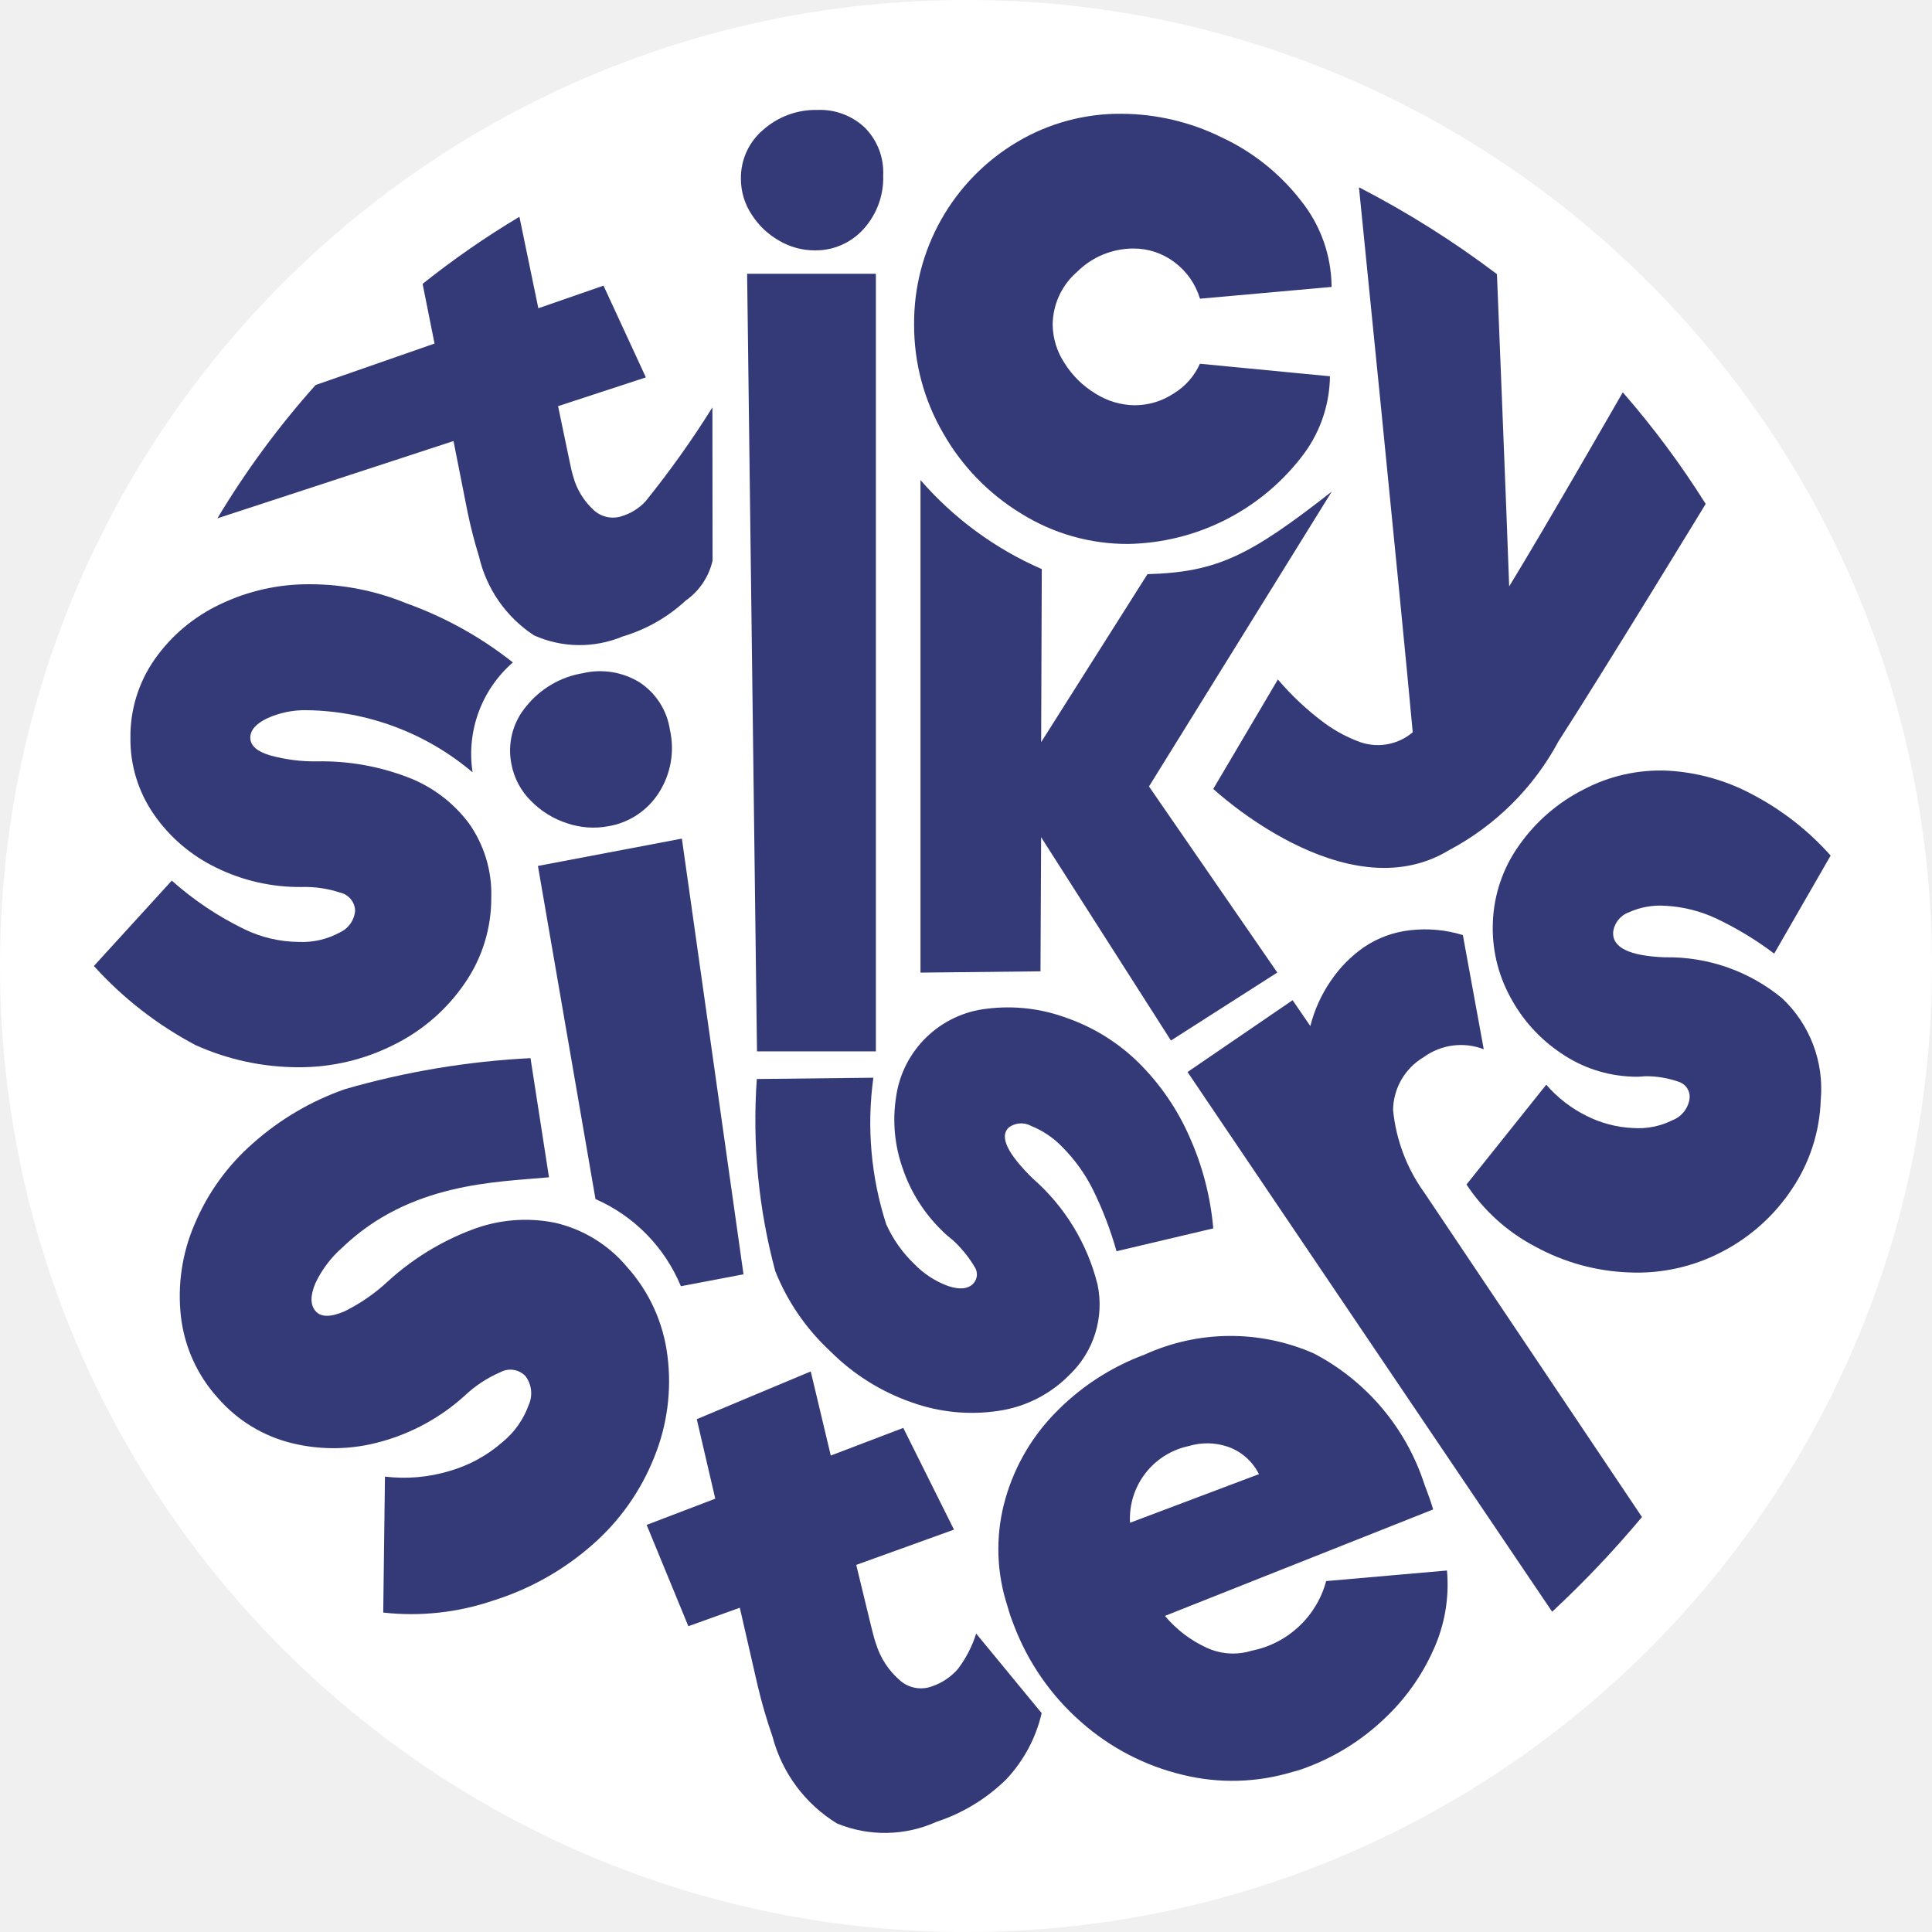
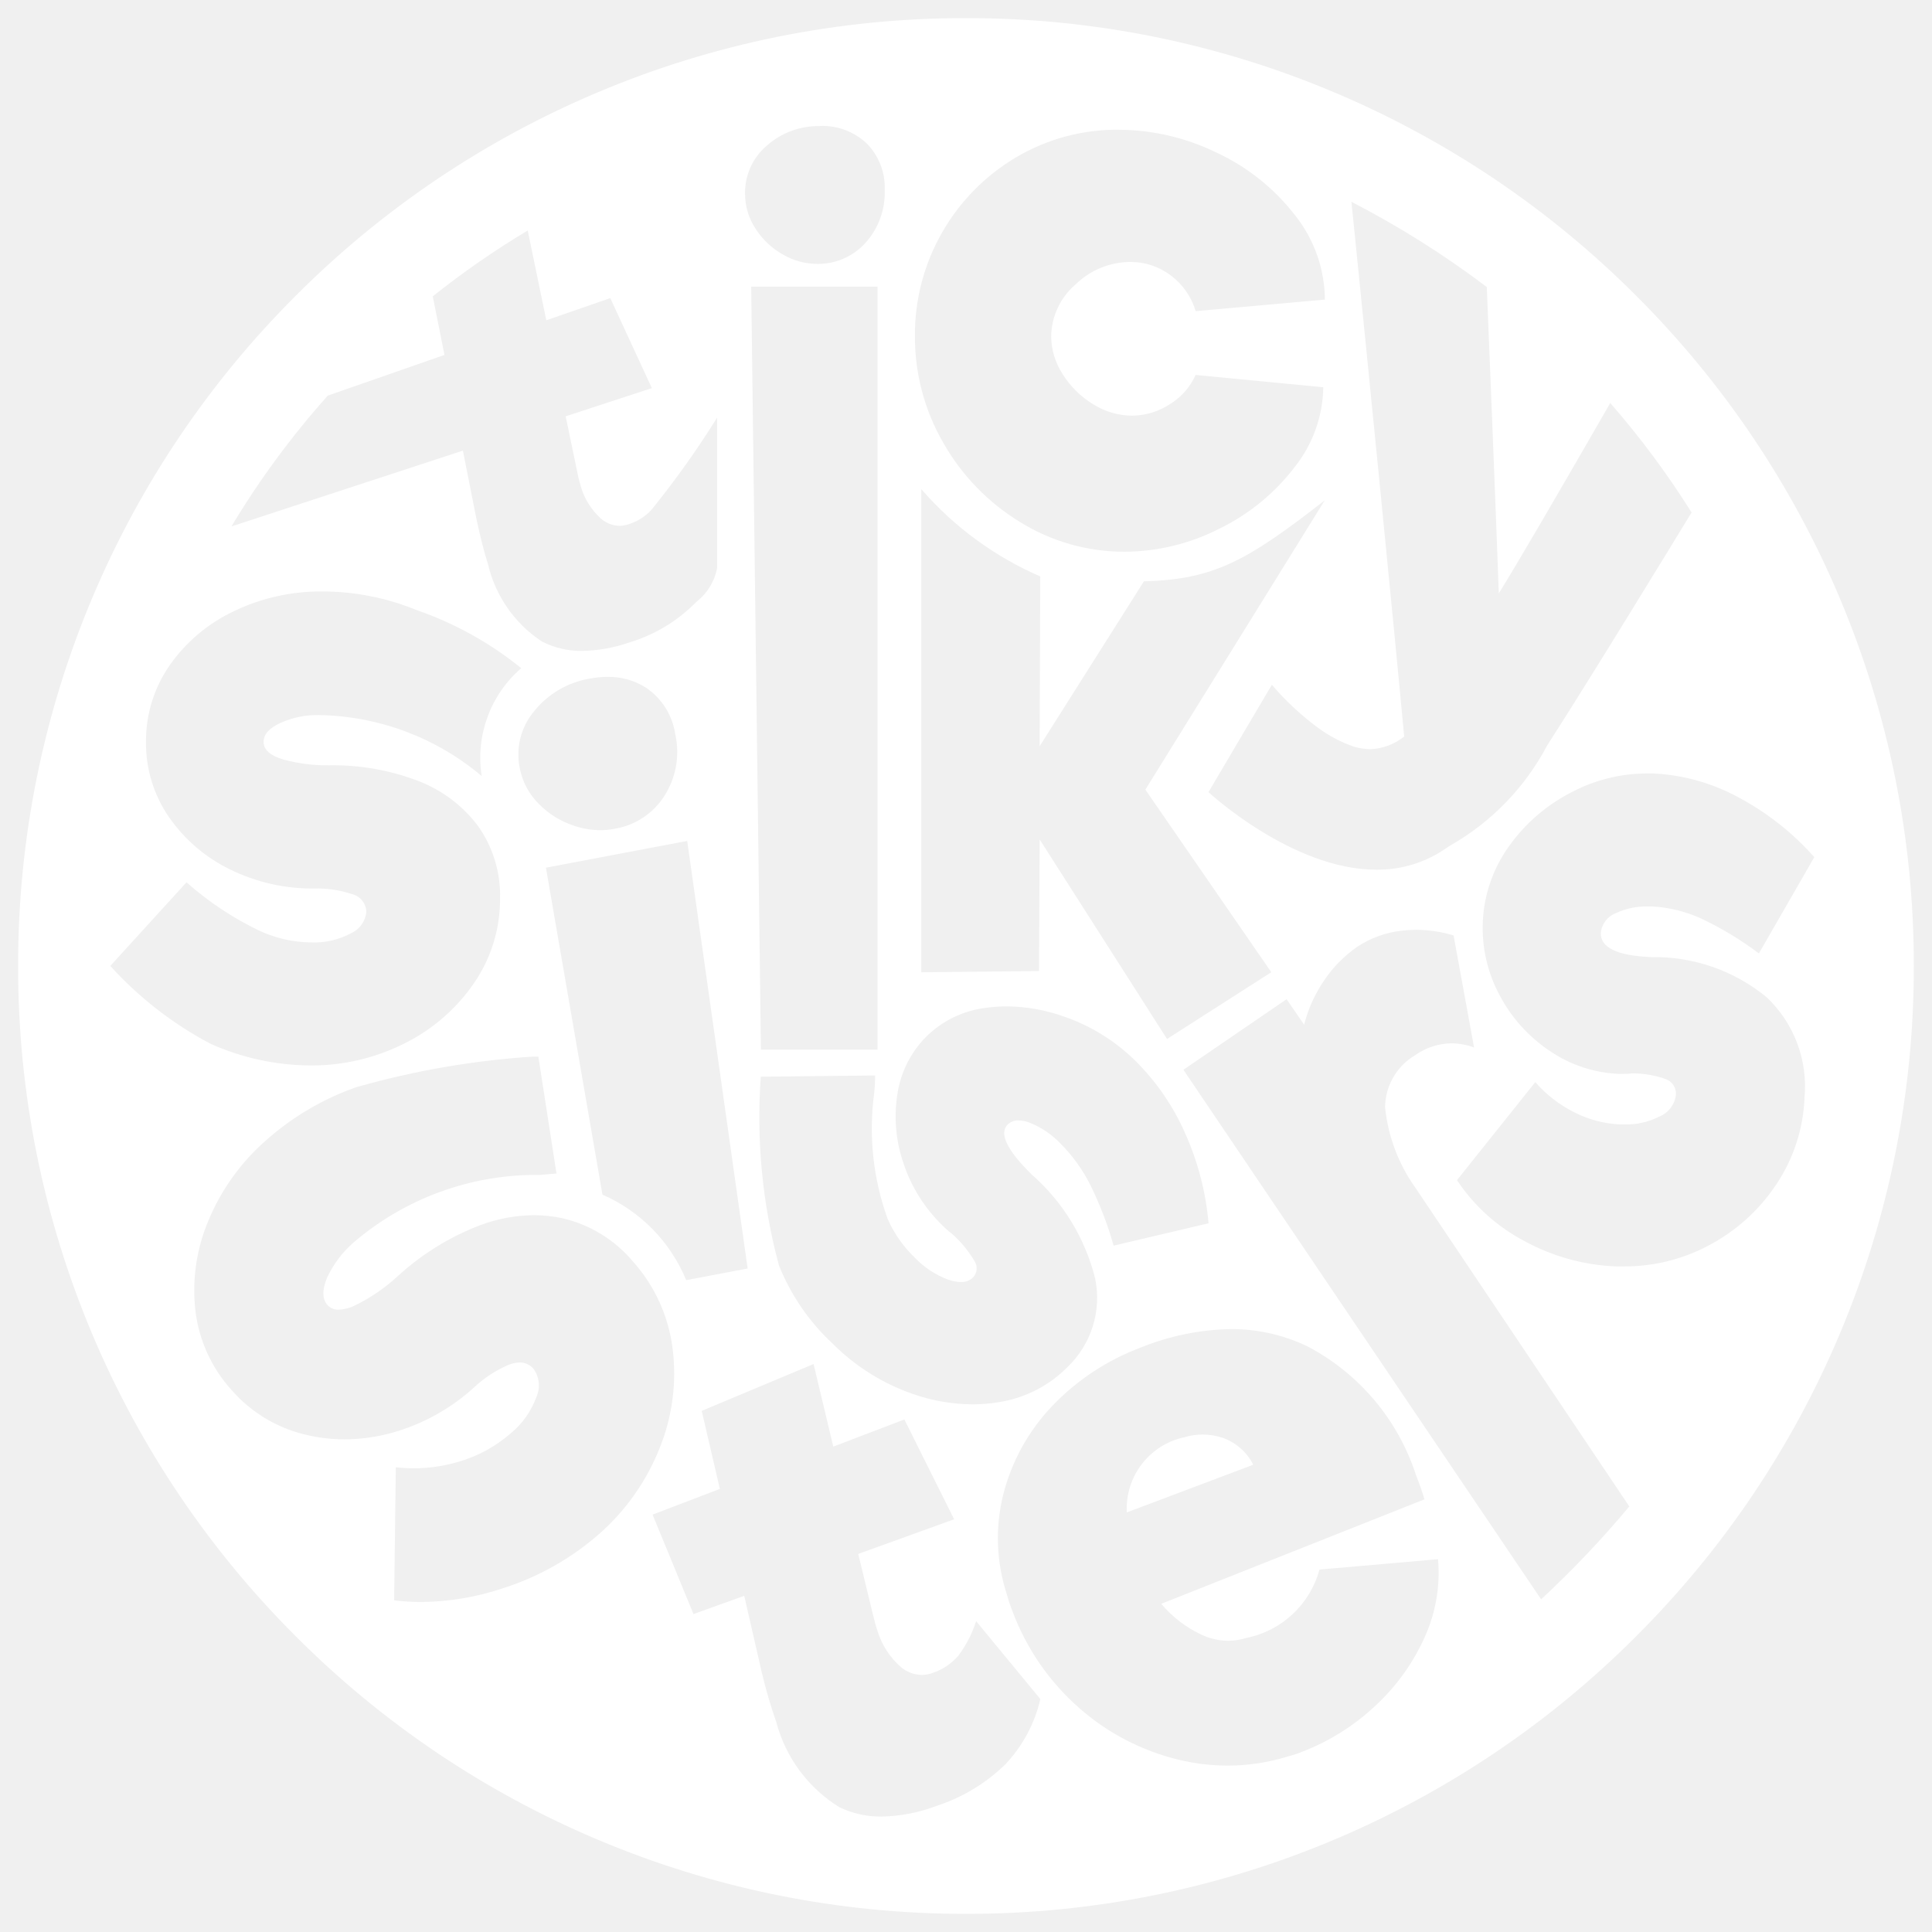
- <svg xmlns="http://www.w3.org/2000/svg" id="sticky" width="52.264" height="52.264" viewBox="0 0 52.264 52.264">
-   <circle id="Elipse_14" data-name="Elipse 14" cx="26.132" cy="26.132" r="26.132" transform="translate(0 0)" fill="#fff" />
-   <path id="Trazado_439" data-name="Trazado 439" d="M329.816,392.983a10,10,0,0,1-2.758-2.144l2.107-2.31a8.58,8.58,0,0,0,1.96,1.313,3.435,3.435,0,0,0,1.478.346,2.113,2.113,0,0,0,1.1-.253.713.713,0,0,0,.422-.591.52.52,0,0,0-.405-.49,3.03,3.03,0,0,0-1.047-.152,5.114,5.114,0,0,1-2.305-.523,4.352,4.352,0,0,1-1.689-1.444,3.564,3.564,0,0,1-.633-2.069,3.637,3.637,0,0,1,.659-2.128,4.511,4.511,0,0,1,1.773-1.486,5.5,5.5,0,0,1,2.432-.54,6.847,6.847,0,0,1,2.6.515,10.159,10.159,0,0,1,2.882,1.6,3.282,3.282,0,0,0-1.09,2.973,7.083,7.083,0,0,0-4.476-1.681,2.469,2.469,0,0,0-1.081.22q-.456.22-.456.523,0,.321.541.481a4.534,4.534,0,0,0,1.283.16,6.508,6.508,0,0,1,2.415.422,3.718,3.718,0,0,1,1.672,1.25,3.3,3.3,0,0,1,.608,2.01,4.042,4.042,0,0,1-.718,2.322,5.01,5.01,0,0,1-1.917,1.663,5.67,5.67,0,0,1-2.6.608A6.8,6.8,0,0,1,329.816,392.983Z" transform="translate(-324.518 -364.707)" fill="#343a77" />
-   <path id="Trazado_440" data-name="Trazado 440" d="M379.108,274.811a1.815,1.815,0,0,1-.728,1.081,4.31,4.31,0,0,1-1.707.971,3.019,3.019,0,0,1-2.395-.031,3.489,3.489,0,0,1-1.488-2.134,12.462,12.462,0,0,1-.315-1.229l-.375-1.894-6.387,2.091a23.657,23.657,0,0,1,2.657-3.607l3.217-1.121-.323-1.615a23.739,23.739,0,0,1,2.619-1.815l.512,2.475,1.763-.612,1.146,2.482-2.375.778.308,1.477q.061.3.1.422a1.905,1.905,0,0,0,.564.92.763.763,0,0,0,.753.157,1.436,1.436,0,0,0,.64-.4,25.848,25.848,0,0,0,1.81-2.542Z" transform="translate(-359.832 -259.644)" fill="#343a77" />
-   <path id="Trazado_441" data-name="Trazado 441" d="M586.661,244.092a6.034,6.034,0,0,1-2.119-2.183,5.8,5.8,0,0,1-.784-2.935,5.692,5.692,0,0,1,2.787-4.938,5.429,5.429,0,0,1,2.829-.763,6.184,6.184,0,0,1,2.7.636,5.833,5.833,0,0,1,2.151,1.717,3.764,3.764,0,0,1,.827,2.331l-3.561.318a1.9,1.9,0,0,0-.689-.986,1.82,1.82,0,0,0-1.113-.371,2.158,2.158,0,0,0-1.515.625,1.913,1.913,0,0,0-.668,1.431,1.939,1.939,0,0,0,.318,1.039,2.529,2.529,0,0,0,.837.827,2.023,2.023,0,0,0,1.07.318,1.92,1.92,0,0,0,1.049-.318,1.8,1.8,0,0,0,.71-.805l3.518.339a3.61,3.61,0,0,1-.795,2.215,6.063,6.063,0,0,1-4.673,2.321A5.428,5.428,0,0,1,586.661,244.092Z" transform="translate(-559.03 -230.195)" fill="#343a77" />
-   <path id="Trazado_442" data-name="Trazado 442" d="M592.536,363.084l-3.512-5.5-.017,3.628-3.246.035V347.923a9.22,9.22,0,0,0,3.281,2.408l-.017,4.682,2.876-4.545c1.887-.052,2.769-.5,4.985-2.233l-4.944,7.976,3.471,5.034Z" transform="translate(-560.86 -334.936)" fill="#343a77" />
-   <g id="Grupo_154" data-name="Grupo 154" transform="translate(32.821 5.067)">
-     <path id="Trazado_443" data-name="Trazado 443" d="M677.388,272.567c.583-.991,1.164-1.974,1.748-2.96a7.575,7.575,0,0,0,1.259,1.178,3.862,3.862,0,0,0,1,.528,1.459,1.459,0,0,0,1.389-.278c-.32-3.494-1.455-14.743-1.455-14.743a25.769,25.769,0,0,1,3.733,2.35s.266,6.584.331,8.447c.959-1.563,3.073-5.25,3.073-5.25a23.964,23.964,0,0,1,2.243,3.019s-2.723,4.467-3.979,6.417a7.171,7.171,0,0,1-2.97,2.953C680.967,275.919,677.388,272.567,677.388,272.567Z" transform="translate(-677.388 -256.293)" fill="#343a77" />
+ <svg xmlns="http://www.w3.org/2000/svg" width="53.264" height="53.264" viewBox="0 0 53.264 53.264">
+   <g id="sticky" transform="translate(0.5 0.5)">
+     <path id="Sustracción_4" data-name="Sustracción 4" d="M-5900.993-1743.666a25.972,25.972,0,0,1-10.172-2.053,26.044,26.044,0,0,1-8.306-5.6,26.052,26.052,0,0,1-5.6-8.306,25.974,25.974,0,0,1-2.053-10.171,25.978,25.978,0,0,1,2.053-10.172,26.046,26.046,0,0,1,5.6-8.307,26.047,26.047,0,0,1,8.306-5.6,25.97,25.97,0,0,1,10.172-2.054,25.973,25.973,0,0,1,10.172,2.054,26.045,26.045,0,0,1,8.306,5.6,26.053,26.053,0,0,1,5.6,8.307,25.978,25.978,0,0,1,2.053,10.172,25.974,25.974,0,0,1-2.053,10.171,26.055,26.055,0,0,1-5.6,8.306,26.042,26.042,0,0,1-8.306,5.6A25.975,25.975,0,0,1-5900.993-1743.666Zm-6.114-8.772h0l.484,2.114a13.814,13.814,0,0,0,.4,1.371,3.945,3.945,0,0,0,1.744,2.35,2.624,2.624,0,0,0,1.16.256,4.565,4.565,0,0,0,1.532-.3,4.884,4.884,0,0,0,1.888-1.148,3.907,3.907,0,0,0,.957-1.791l-1.771-2.149a3.2,3.2,0,0,1-.492.955,1.62,1.62,0,0,1-.707.473.861.861,0,0,1-.3.055.919.919,0,0,1-.555-.2,2.153,2.153,0,0,1-.665-1.015c-.034-.094-.078-.253-.131-.471l-.4-1.65,2.644-.955-1.372-2.752-1.96.748-.543-2.276-.9.376-2.184.915.5,2.151-1.855.709,1.128,2.742,1.391-.5Zm13.42-7.349a6.929,6.929,0,0,0-2.465.5,6.559,6.559,0,0,0-2.478,1.636,5.486,5.486,0,0,0-1.336,2.428,4.975,4.975,0,0,0,.1,2.749,4.425,4.425,0,0,0,.161.482,6.634,6.634,0,0,0,1.833,2.651,6.422,6.422,0,0,0,2.745,1.427,5.843,5.843,0,0,0,1.352.162,5.628,5.628,0,0,0,1.629-.244,3.48,3.48,0,0,0,.419-.137,6.2,6.2,0,0,0,2.027-1.275,5.81,5.81,0,0,0,1.36-1.9,4.281,4.281,0,0,0,.361-2.135l-3.268.286a2.621,2.621,0,0,1-2.017,1.885,1.7,1.7,0,0,1-.5.078,1.768,1.768,0,0,1-.725-.162,3.245,3.245,0,0,1-1.12-.857l7.256-2.88c-.047-.165-.127-.4-.232-.666a6.155,6.155,0,0,0-2.993-3.552A4.836,4.836,0,0,0-5893.686-1759.787Zm-23.025,3.8-.046,3.679a6.244,6.244,0,0,0,.747.045,7.237,7.237,0,0,0,2.231-.372,7.441,7.441,0,0,0,2.67-1.5,6.184,6.184,0,0,0,1.673-2.374,5.475,5.475,0,0,0,.357-2.737,4.416,4.416,0,0,0-1.095-2.405,3.6,3.6,0,0,0-1.947-1.193,3.732,3.732,0,0,0-.784-.083,4.315,4.315,0,0,0-1.477.275,7.122,7.122,0,0,0-2.269,1.4,4.922,4.922,0,0,1-1.159.8,1.157,1.157,0,0,1-.474.13.4.4,0,0,1-.313-.13c-.145-.164-.147-.419-.007-.756a2.944,2.944,0,0,1,.72-.959,7.738,7.738,0,0,1,5.144-1.87c.163-.013.315-.025.459-.039l-.5-3.223c-.043,0-.095,0-.157,0a23.32,23.32,0,0,0-4.861.843,7.461,7.461,0,0,0-2.485,1.461,6,6,0,0,0-1.586,2.2,4.941,4.941,0,0,0-.367,2.49,3.957,3.957,0,0,0,1,2.2,3.894,3.894,0,0,0,2.01,1.223,4.588,4.588,0,0,0,1.1.135,5,5,0,0,0,1.312-.181,5.579,5.579,0,0,0,2.251-1.241,3.276,3.276,0,0,1,.961-.632.868.868,0,0,1,.308-.065.487.487,0,0,1,.376.169.779.779,0,0,1,.083.785,2.318,2.318,0,0,1-.708,1,3.76,3.76,0,0,1-1.452.787,4.324,4.324,0,0,1-1.215.176,4.407,4.407,0,0,1-.51-.03Zm24.555-12.892h0l-2.841,1.943,9.862,14.6a28.013,28.013,0,0,0,2.431-2.561l-5.889-8.775a4.617,4.617,0,0,1-.845-2.237,1.689,1.689,0,0,1,.829-1.428,1.752,1.752,0,0,1,1-.328,1.861,1.861,0,0,1,.625.114l-.565-3.089a3.63,3.63,0,0,0-1.028-.155,3.3,3.3,0,0,0-.405.025,2.77,2.77,0,0,0-1.238.454,3.492,3.492,0,0,0-.9.921,3.8,3.8,0,0,0-.549,1.217l-.48-.7Zm-11.341,2.1-3.152.034a15.7,15.7,0,0,0,.5,5.2,5.978,5.978,0,0,0,1.49,2.167,5.808,5.808,0,0,0,2.194,1.377,5.075,5.075,0,0,0,1.646.289,4.359,4.359,0,0,0,.709-.057,3.383,3.383,0,0,0,1.919-.973,2.637,2.637,0,0,0,.76-2.441,5.627,5.627,0,0,0-1.751-2.868c-.679-.667-.9-1.129-.665-1.371a.412.412,0,0,1,.3-.118.937.937,0,0,1,.312.063,2.428,2.428,0,0,1,.854.579,4.469,4.469,0,0,1,.814,1.13,9.791,9.791,0,0,1,.646,1.681l2.617-.617a7.683,7.683,0,0,0-.638-2.465,6.5,6.5,0,0,0-1.373-2.008,5.229,5.229,0,0,0-1.96-1.221,4.825,4.825,0,0,0-1.588-.286,4.074,4.074,0,0,0-.551.037,2.815,2.815,0,0,0-1.687.812,2.849,2.849,0,0,0-.784,1.586,3.953,3.953,0,0,0,.177,1.911,4.252,4.252,0,0,0,1.059,1.685,2.538,2.538,0,0,0,.277.244,3.117,3.117,0,0,1,.616.748.365.365,0,0,1-.039.449.458.458,0,0,1-.339.128,1.1,1.1,0,0,1-.342-.064,2.441,2.441,0,0,1-.918-.6,3.372,3.372,0,0,1-.756-1.073,7.325,7.325,0,0,1-.372-3.475,4.177,4.177,0,0,0,.024-.487Zm-5.18-6.466-3.895.738,1.558,9.013a4.4,4.4,0,0,1,2.309,2.358l1.694-.321-1.666-11.787Zm23.379,6.652h0l-2.157,2.7a5.036,5.036,0,0,0,1.858,1.678,5.727,5.727,0,0,0,2.527.7c.076,0,.149,0,.225,0a4.913,4.913,0,0,0,2.3-.562,5.074,5.074,0,0,0,1.894-1.7,4.606,4.606,0,0,0,.778-2.4,3.382,3.382,0,0,0-1.044-2.758,4.864,4.864,0,0,0-3.18-1.107c-.94-.038-1.409-.264-1.393-.669a.649.649,0,0,1,.418-.544,1.946,1.946,0,0,1,.883-.183l.128,0a3.727,3.727,0,0,1,1.345.336,9.031,9.031,0,0,1,1.584.958l1.528-2.654a7.51,7.51,0,0,0-2.093-1.65,5.476,5.476,0,0,0-2.336-.657c-.062,0-.126,0-.189,0a4.457,4.457,0,0,0-2.062.511,4.773,4.773,0,0,0-1.745,1.507,3.841,3.841,0,0,0-.714,2.074,3.905,3.905,0,0,0,.465,2.025,4.2,4.2,0,0,0,1.388,1.537,3.644,3.644,0,0,0,1.892.628l.144,0a1.46,1.46,0,0,0,.221-.013,2.683,2.683,0,0,1,.947.162.427.427,0,0,1,.267.425.741.741,0,0,1-.461.605,2,2,0,0,1-.95.215l-.124,0a3.1,3.1,0,0,1-1.263-.332,3.53,3.53,0,0,1-1.083-.839Zm-37.179-5.516h0l-2.105,2.31a10.086,10.086,0,0,0,2.758,2.144,6.825,6.825,0,0,0,2.753.6,5.691,5.691,0,0,0,2.6-.608,5.031,5.031,0,0,0,1.917-1.663,4.07,4.07,0,0,0,.717-2.322,3.309,3.309,0,0,0-.608-2.01,3.724,3.724,0,0,0-1.672-1.25,6.537,6.537,0,0,0-2.415-.422,4.554,4.554,0,0,1-1.284-.161c-.358-.107-.54-.269-.54-.482s.153-.377.456-.522a2.471,2.471,0,0,1,1.081-.22,7.14,7.14,0,0,1,4.476,1.681,3.262,3.262,0,0,1,1.09-2.974,9.517,9.517,0,0,0-2.881-1.6,6.871,6.871,0,0,0-2.6-.515,5.531,5.531,0,0,0-2.432.54,4.519,4.519,0,0,0-1.773,1.486,3.652,3.652,0,0,0-.659,2.127,3.579,3.579,0,0,0,.634,2.069,4.378,4.378,0,0,0,1.688,1.444,5.133,5.133,0,0,0,2.306.524,3.048,3.048,0,0,1,1.047.152.522.522,0,0,1,.4.489.718.718,0,0,1-.422.592,2.131,2.131,0,0,1-1.1.253,3.457,3.457,0,0,1-1.478-.347,8.688,8.688,0,0,1-1.96-1.312Zm15.564-16.417.268,21.036h3.215v-21.036Zm7.954,15.241,0,0,3.51,5.5,2.875-1.84-3.472-5.034,4.945-7.976c-2.155,1.684-3.071,2.181-4.985,2.233l-2.875,4.546.017-4.681a9.177,9.177,0,0,1-3.28-2.408v13.321l3.246-.034.018-3.625Zm6.4-4.264h0l-.405.685-.023.039c-.439.744-.879,1.487-1.319,2.235.021.02,2.316,2.138,4.625,2.138a3.322,3.322,0,0,0,1.749-.476l.2-.131.088-.057a6.871,6.871,0,0,0,2.678-2.765c1.143-1.773,3.505-5.641,3.967-6.4l.012-.019a23.99,23.99,0,0,0-2.243-3.02c0,.005-.05.089-.13.229-1.415,2.456-2.4,4.146-2.942,5.022-.027-.741-.1-2.76-.32-8.171-.007-.17-.011-.268-.011-.276a25.881,25.881,0,0,0-3.732-2.35c0,.02.044.432.113,1.115.3,2.96,1.084,10.824,1.341,13.628a1.6,1.6,0,0,1-.927.349,1.7,1.7,0,0,1-.462-.071,3.709,3.709,0,0,1-1-.53,7.639,7.639,0,0,1-1.26-1.177Zm-18.31-.219a2.666,2.666,0,0,0-.5.049,2.485,2.485,0,0,0-1.52.888,1.859,1.859,0,0,0-.406,1.575,1.894,1.894,0,0,0,.525.988,2.387,2.387,0,0,0,.985.608,2.3,2.3,0,0,0,.714.119,2.055,2.055,0,0,0,.392-.039,2.014,2.014,0,0,0,1.373-.906,2.247,2.247,0,0,0,.3-1.7,1.876,1.876,0,0,0-.814-1.288A1.9,1.9,0,0,0-5910.866-1777.767Zm-3.991-6.231h0l.375,1.892c.108.5.214.917.315,1.229a3.508,3.508,0,0,0,1.487,2.135,2.362,2.362,0,0,0,1.114.259,4.169,4.169,0,0,0,1.281-.228,4.319,4.319,0,0,0,1.706-.971c.057-.056.109-.1.156-.15l.02-.018a1.54,1.54,0,0,0,.553-.914v-4.149a25.352,25.352,0,0,1-1.811,2.542,1.431,1.431,0,0,1-.64.4.781.781,0,0,1-.242.04.806.806,0,0,1-.51-.2,1.909,1.909,0,0,1-.564-.919,4.153,4.153,0,0,1-.1-.423l-.308-1.477,2.376-.778-1.146-2.481-1.764.611-.512-2.475a23.868,23.868,0,0,0-2.618,1.815l.323,1.615-3.217,1.122a23.668,23.668,0,0,0-2.657,3.607l6.384-2.091Zm18.078-8.854a5.459,5.459,0,0,0-2.831.763,5.68,5.68,0,0,0-2.034,2.066,5.659,5.659,0,0,0-.752,2.872,5.824,5.824,0,0,0,.784,2.935,6.065,6.065,0,0,0,2.12,2.184,5.444,5.444,0,0,0,2.881.815,5.8,5.8,0,0,0,2.607-.635,5.814,5.814,0,0,0,2.066-1.685,3.625,3.625,0,0,0,.8-2.215l-3.52-.339a1.812,1.812,0,0,1-.709.806,1.927,1.927,0,0,1-1.048.317,2.04,2.04,0,0,1-1.071-.317,2.557,2.557,0,0,1-.837-.827,1.947,1.947,0,0,1-.317-1.038,1.92,1.92,0,0,1,.667-1.431,2.173,2.173,0,0,1,1.516-.625,1.827,1.827,0,0,1,1.113.37,1.9,1.9,0,0,1,.688.986l3.562-.318a3.773,3.773,0,0,0-.827-2.331,5.845,5.845,0,0,0-2.151-1.718A6.215,6.215,0,0,0-5896.779-1792.852Zm-8.235-.1a2.152,2.152,0,0,0-1.458.532,1.708,1.708,0,0,0-.608,1.333,1.747,1.747,0,0,0,.292.967,2.123,2.123,0,0,0,.75.708,1.883,1.883,0,0,0,.942.259,1.749,1.749,0,0,0,1.333-.576,2.066,2.066,0,0,0,.534-1.458,1.727,1.727,0,0,0-.492-1.282A1.773,1.773,0,0,0-5905.014-1792.956Zm8.459,38.219h0a2.013,2.013,0,0,1,1.589-2.072,1.791,1.791,0,0,1,.5-.074,1.794,1.794,0,0,1,.558.092,1.5,1.5,0,0,1,.839.741l-3.485,1.314Z" transform="translate(5927.124 1795.929)" fill="#fff" stroke="rgba(0,0,0,0)" stroke-miterlimit="10" stroke-width="1" />
  </g>
-   <path id="Trazado_444" data-name="Trazado 444" d="M362.357,543.527a6.868,6.868,0,0,1-2.978.326l.047-3.678a4.272,4.272,0,0,0,1.726-.146,3.734,3.734,0,0,0,1.451-.786,2.3,2.3,0,0,0,.709-1,.775.775,0,0,0-.084-.786.566.566,0,0,0-.683-.105,3.292,3.292,0,0,0-.961.633,5.56,5.56,0,0,1-2.252,1.24,4.732,4.732,0,0,1-2.416.047,3.875,3.875,0,0,1-2.01-1.224,3.955,3.955,0,0,1-1-2.205,4.906,4.906,0,0,1,.367-2.489,5.981,5.981,0,0,1,1.586-2.2,7.445,7.445,0,0,1,2.486-1.461,22.092,22.092,0,0,1,5.018-.838l.5,3.223c-1.421.133-3.76.137-5.6,1.909a2.961,2.961,0,0,0-.72.959q-.212.508.008.755t.787,0a4.924,4.924,0,0,0,1.159-.8,7.078,7.078,0,0,1,2.268-1.4,4.045,4.045,0,0,1,2.262-.193,3.59,3.59,0,0,1,1.946,1.194,4.4,4.4,0,0,1,1.095,2.406,5.449,5.449,0,0,1-.356,2.737,6.165,6.165,0,0,1-1.674,2.373A7.4,7.4,0,0,1,362.357,543.527Z" transform="translate(-349.012 -500.23)" fill="#343a77" />
-   <g id="Grupo_156" data-name="Grupo 156" transform="translate(13.8 2.974)">
-     <path id="Trazado_445" data-name="Trazado 445" d="M469.92,460.125l-3.894.739,1.557,9.012a4.42,4.42,0,0,1,2.31,2.357l1.694-.322Z" transform="translate(-465.274 -440.413)" fill="#343a77" />
-     <g id="Grupo_155" data-name="Grupo 155" transform="translate(0)">
-       <path id="Trazado_446" data-name="Trazado 446" d="M531.767,304.381h3.216V283.346H531.5Z" transform="translate(-525.089 -278.914)" fill="#343a77" />
-       <path id="Trazado_447" data-name="Trazado 447" d="M530.613,235.611a1.892,1.892,0,0,0,.941.258,1.743,1.743,0,0,0,1.333-.575,2.06,2.06,0,0,0,.533-1.458,1.719,1.719,0,0,0-.492-1.283,1.763,1.763,0,0,0-1.291-.483,2.137,2.137,0,0,0-1.458.533,1.7,1.7,0,0,0-.608,1.333,1.744,1.744,0,0,0,.292.966A2.124,2.124,0,0,0,530.613,235.611Z" transform="translate(-523.328 -232.07)" fill="#343a77" />
-       <path id="Trazado_448" data-name="Trazado 448" d="M460.836,408.094a2.042,2.042,0,0,0-1.544-.25,2.476,2.476,0,0,0-1.521.888,1.854,1.854,0,0,0-.406,1.576,1.885,1.885,0,0,0,.525.987,2.389,2.389,0,0,0,.984.609,2.2,2.2,0,0,0,1.106.08,2.012,2.012,0,0,0,1.372-.907,2.237,2.237,0,0,0,.3-1.7A1.869,1.869,0,0,0,460.836,408.094Z" transform="translate(-457.329 -392.606)" fill="#343a77" />
-     </g>
-   </g>
-   <path id="Trazado_449" data-name="Trazado 449" d="M543.943,519.521a9.717,9.717,0,0,0-.646-1.682,4.406,4.406,0,0,0-.814-1.13,2.423,2.423,0,0,0-.853-.579.552.552,0,0,0-.615.056q-.359.366.665,1.37a5.607,5.607,0,0,1,1.75,2.868,2.625,2.625,0,0,1-.76,2.441,3.367,3.367,0,0,1-1.918.974,4.816,4.816,0,0,1-2.357-.232,5.794,5.794,0,0,1-2.193-1.378,5.981,5.981,0,0,1-1.49-2.167,15.752,15.752,0,0,1-.5-5.2l3.153-.035a8.936,8.936,0,0,0,.347,3.962,3.433,3.433,0,0,0,.756,1.073,2.435,2.435,0,0,0,.918.6q.465.155.681-.064a.364.364,0,0,0,.039-.45,3.179,3.179,0,0,0-.615-.748,2.442,2.442,0,0,1-.277-.244,4.233,4.233,0,0,1-1.059-1.686,3.941,3.941,0,0,1-.177-1.911,2.793,2.793,0,0,1,2.471-2.4,4.565,4.565,0,0,1,2.14.249,5.224,5.224,0,0,1,1.96,1.221,6.486,6.486,0,0,1,1.373,2.009,7.654,7.654,0,0,1,.638,2.465Z" transform="translate(-513.739 -485.673)" fill="#343a77" />
-   <path id="Trazado_450" data-name="Trazado 450" d="M618.691,616.281a6.13,6.13,0,0,1,2.993,3.552q.166.432.232.667l-7.256,2.88a3.226,3.226,0,0,0,1.12.857,1.7,1.7,0,0,0,1.225.085,2.611,2.611,0,0,0,2.017-1.884l3.268-.286a4.241,4.241,0,0,1-.362,2.135,5.765,5.765,0,0,1-1.36,1.9,6.168,6.168,0,0,1-2.027,1.274,3.389,3.389,0,0,1-.42.137,5.626,5.626,0,0,1-2.981.081,6.372,6.372,0,0,1-2.745-1.427,6.575,6.575,0,0,1-1.832-2.651,4.346,4.346,0,0,1-.161-.481,4.956,4.956,0,0,1-.1-2.749,5.458,5.458,0,0,1,1.336-2.426,6.529,6.529,0,0,1,2.478-1.636A5.6,5.6,0,0,1,618.691,616.281Zm-4.974,4.579,3.487-1.315a1.492,1.492,0,0,0-.84-.741,1.733,1.733,0,0,0-1.058-.019A2.008,2.008,0,0,0,613.716,620.859Z" transform="translate(-583.147 -579.667)" fill="#343a77" />
-   <path id="Trazado_451" data-name="Trazado 451" d="M675.356,488.551a3.483,3.483,0,0,1,1.434.13l.565,3.089a1.712,1.712,0,0,0-1.625.214,1.687,1.687,0,0,0-.828,1.429,4.589,4.589,0,0,0,.845,2.236l5.888,8.775a27.984,27.984,0,0,1-2.43,2.562l-9.863-14.6,2.842-1.943.48.7a3.764,3.764,0,0,1,.548-1.215,3.461,3.461,0,0,1,.906-.922A2.767,2.767,0,0,1,675.356,488.551Z" transform="translate(-637.217 -463.386)" fill="#343a77" />
-   <path id="Trazado_452" data-name="Trazado 452" d="M764.939,443.652a8.925,8.925,0,0,0-1.583-.957,3.689,3.689,0,0,0-1.345-.336,2.046,2.046,0,0,0-1.011.179.645.645,0,0,0-.418.546q-.025.611,1.392.668a4.841,4.841,0,0,1,3.18,1.108,3.363,3.363,0,0,1,1.044,2.758,4.579,4.579,0,0,1-.777,2.4,5.062,5.062,0,0,1-1.894,1.7,4.925,4.925,0,0,1-2.527.558,5.709,5.709,0,0,1-2.527-.7,5.016,5.016,0,0,1-1.858-1.678l2.158-2.7a3.482,3.482,0,0,0,1.081.839,3.094,3.094,0,0,0,1.264.333,2.065,2.065,0,0,0,1.073-.213.735.735,0,0,0,.461-.6.424.424,0,0,0-.267-.427,2.638,2.638,0,0,0-.947-.161,2,2,0,0,1-.365.01,3.618,3.618,0,0,1-1.891-.627,4.2,4.2,0,0,1-1.388-1.536,3.881,3.881,0,0,1-.465-2.025,3.816,3.816,0,0,1,.713-2.074,4.755,4.755,0,0,1,1.745-1.507,4.444,4.444,0,0,1,2.252-.508,5.474,5.474,0,0,1,2.336.658A7.451,7.451,0,0,1,766.466,441Z" transform="translate(-716.944 -417.855)" fill="#343a77" />
-   <path id="Trazado_453" data-name="Trazado 453" d="M510.777,636.157a3.9,3.9,0,0,1-.958,1.79,4.85,4.85,0,0,1-1.886,1.149,3.4,3.4,0,0,1-2.693.045,3.923,3.923,0,0,1-1.744-2.349,14.022,14.022,0,0,1-.4-1.371l-.485-2.116-1.392.5-1.128-2.741,1.856-.709-.5-2.151,2.183-.915.9-.376.542,2.275,1.961-.748,1.372,2.752-2.644.954.4,1.65q.079.33.13.471a2.144,2.144,0,0,0,.665,1.015.858.858,0,0,0,.851.151,1.617,1.617,0,0,0,.706-.474,3.136,3.136,0,0,0,.492-.955Z" transform="translate(-482.598 -589.813)" fill="#343a77" />
</svg>
